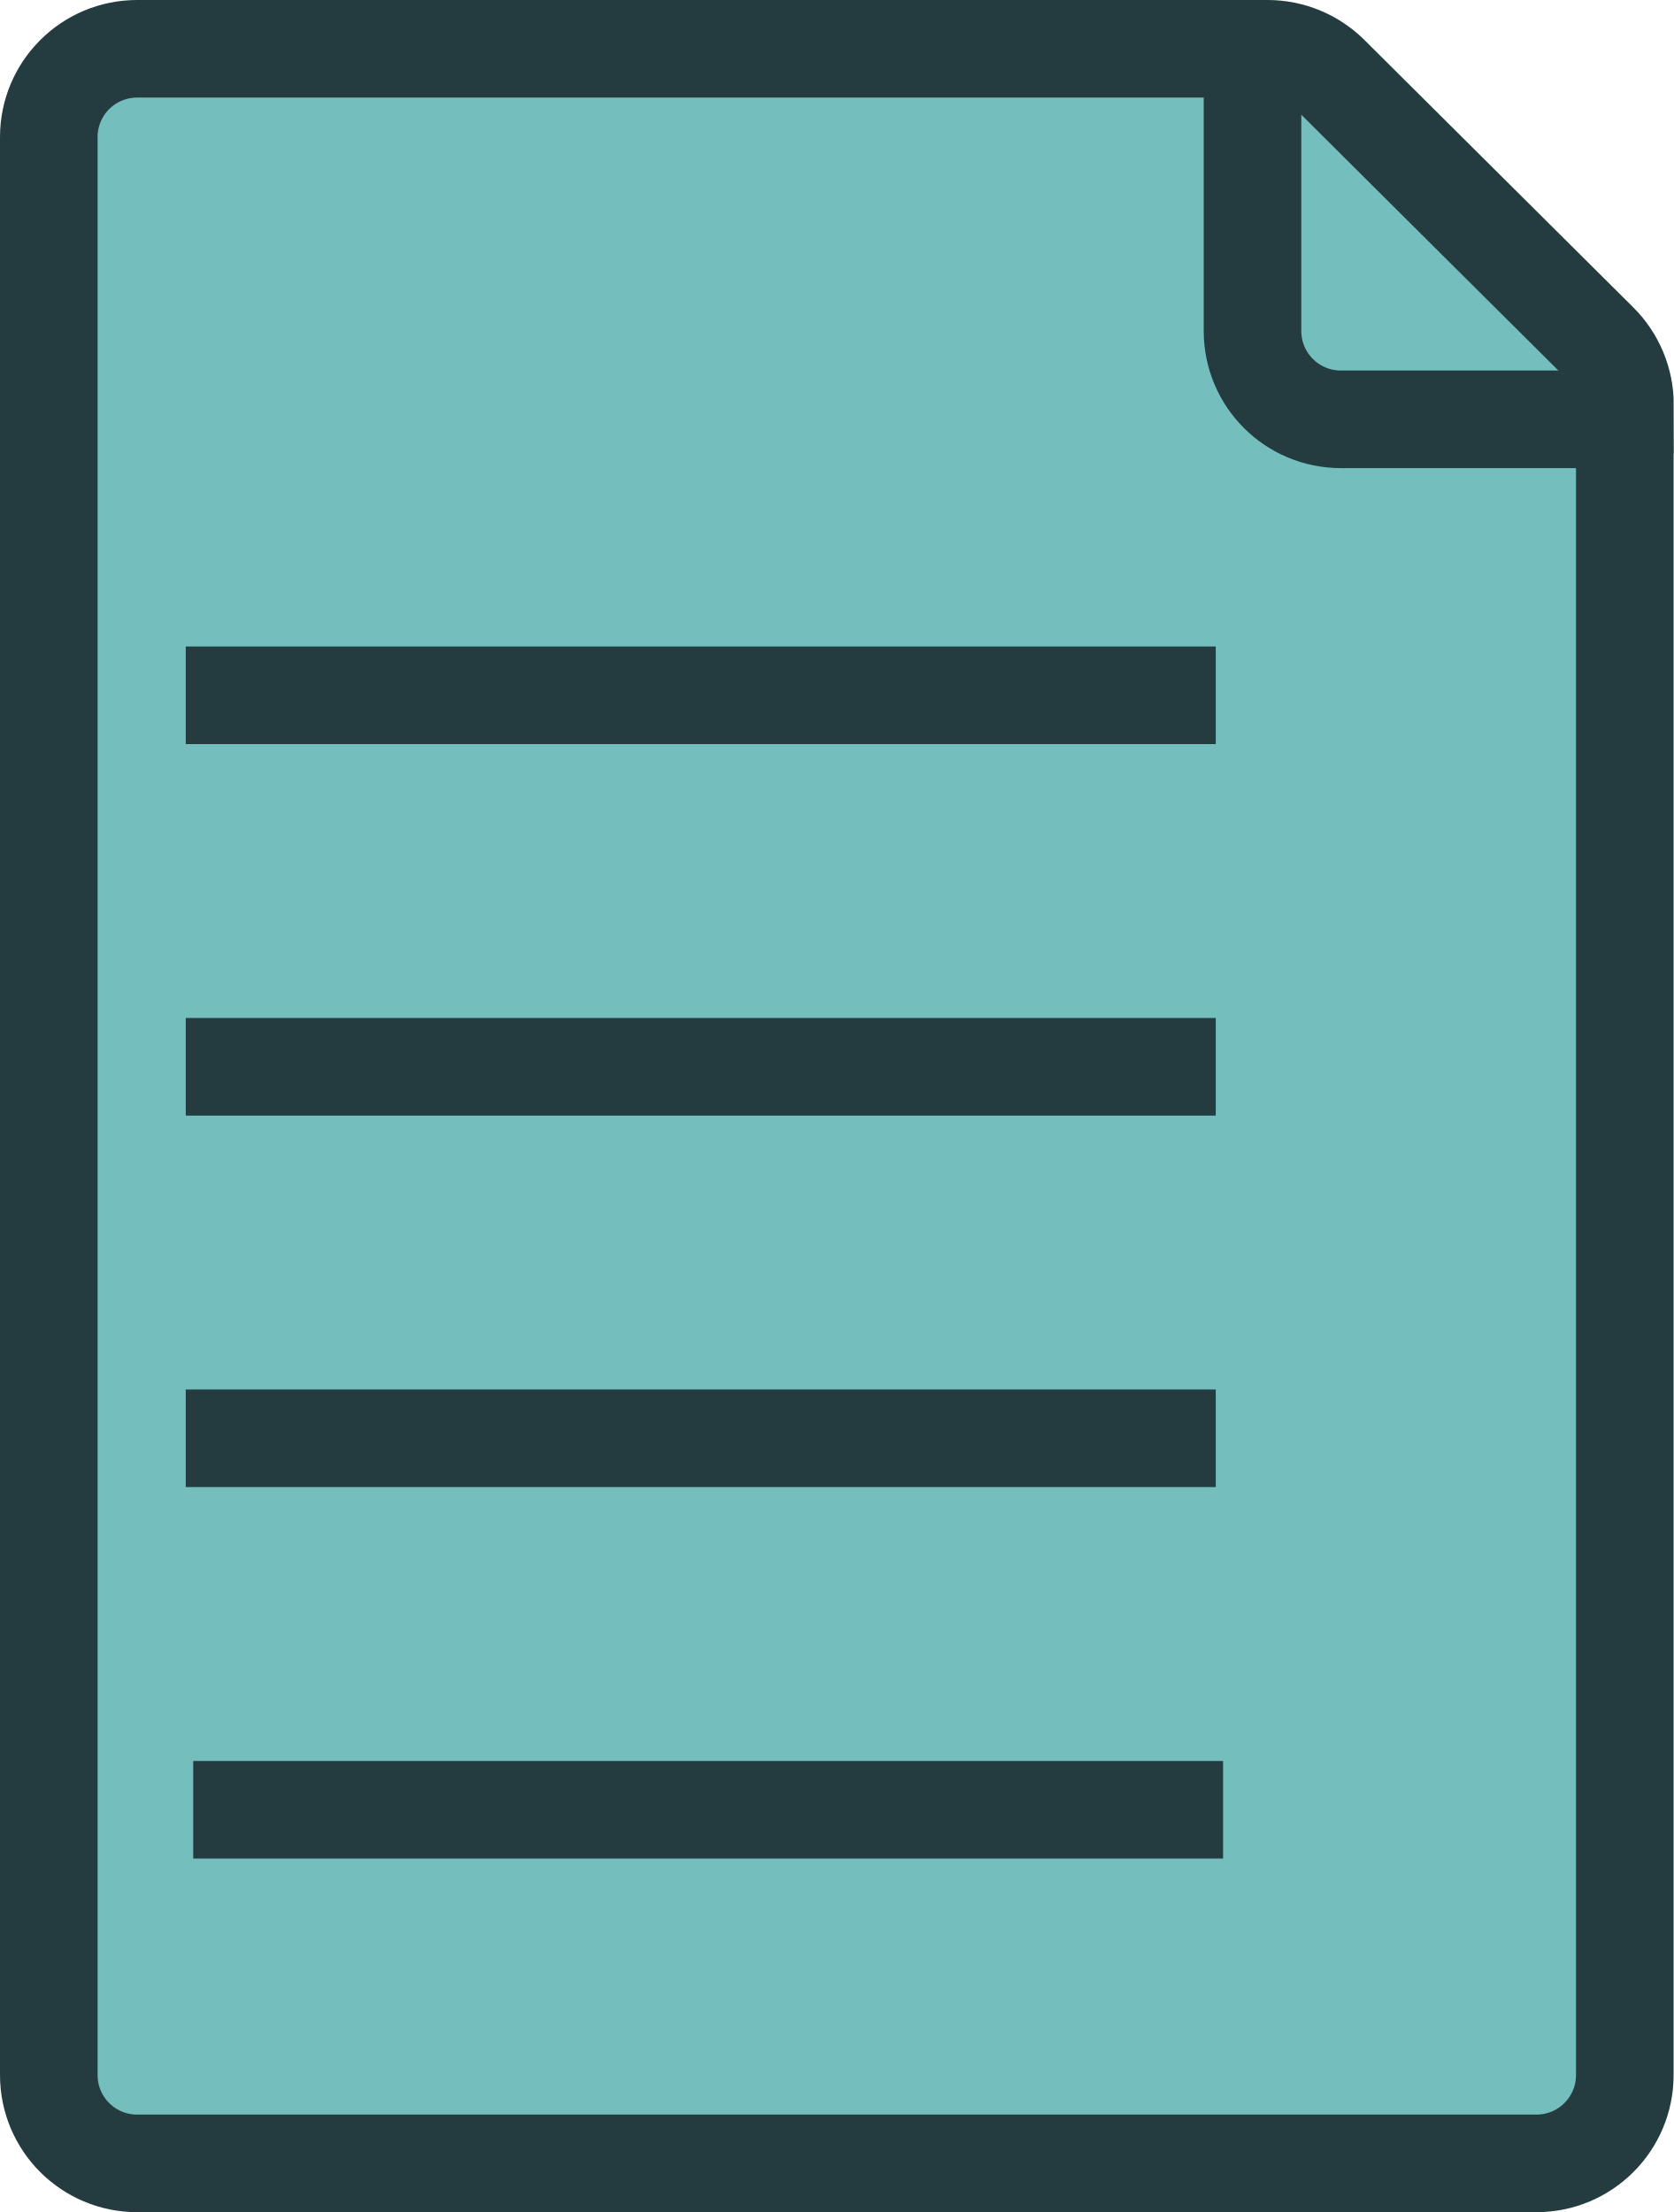
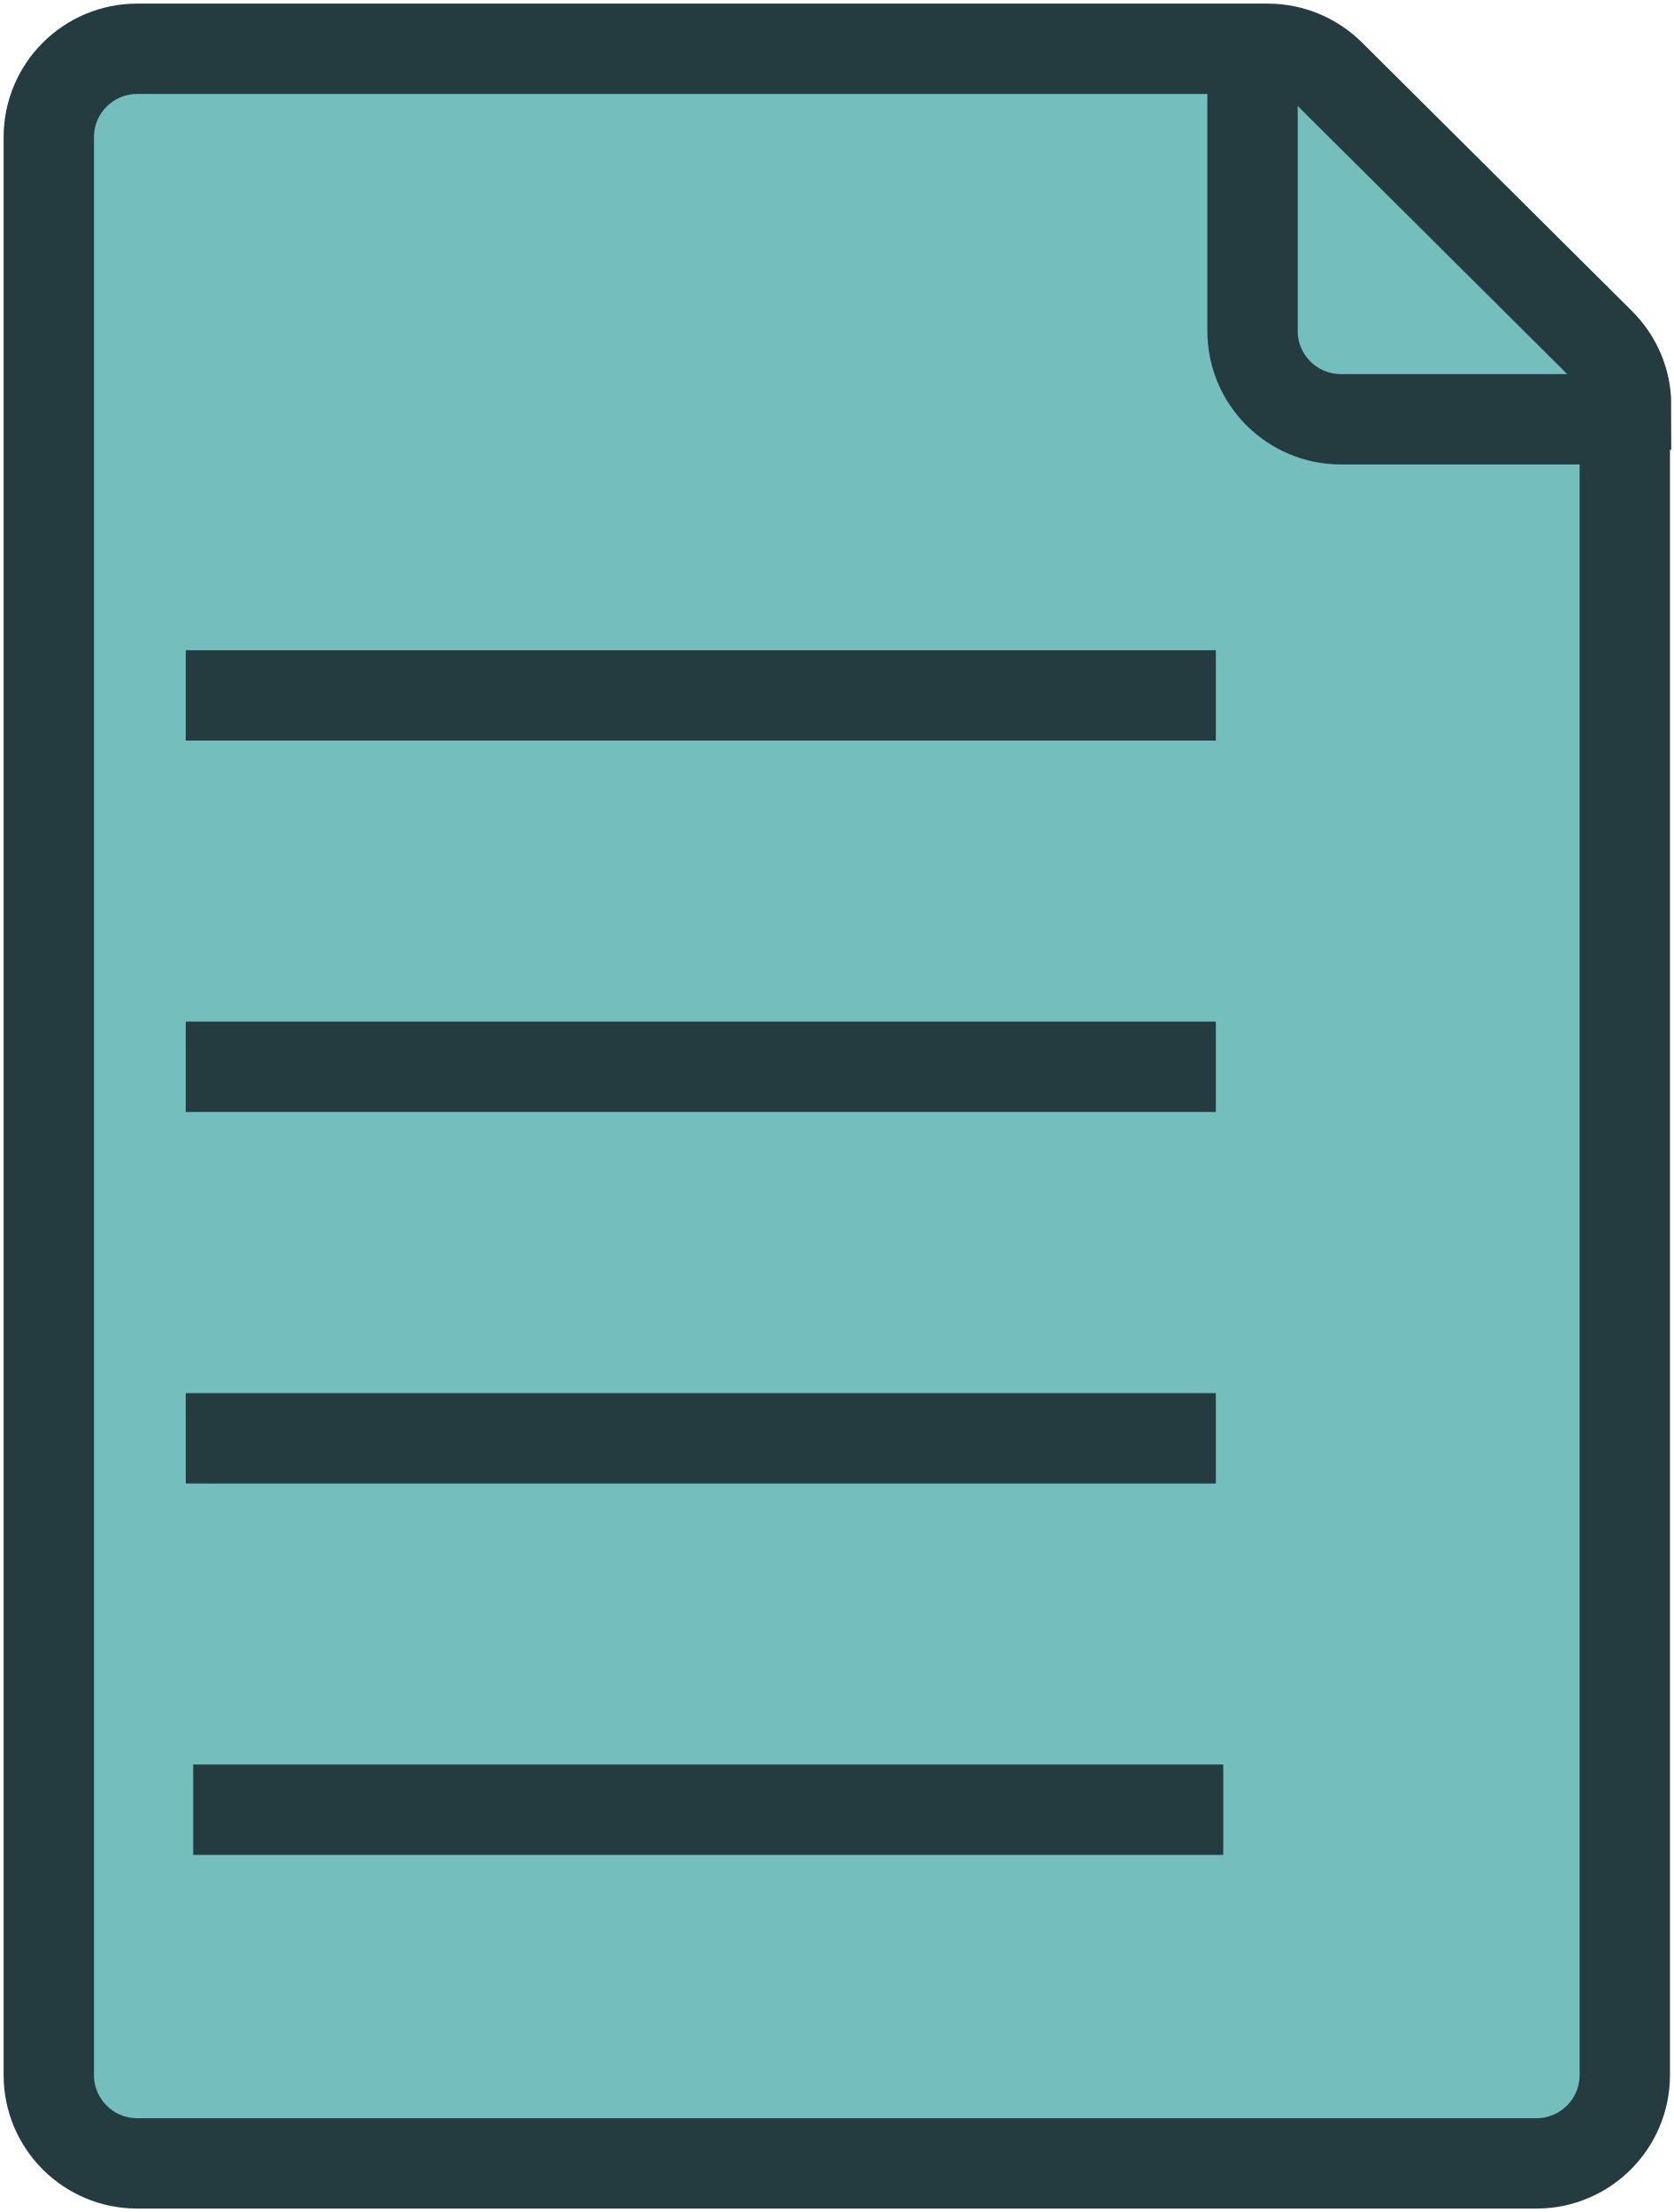
- <svg xmlns="http://www.w3.org/2000/svg" id="Capa_2" data-name="Capa 2" viewBox="0 0 102.9 136">
+ <svg xmlns="http://www.w3.org/2000/svg" id="Capa_2" data-name="Capa 2" viewBox="0 0 92.61 122.4">
  <defs>
-     <style>.cls-1{fill:#75bebe;stroke:#243b40;stroke-miterlimit:10;stroke-width:6px}</style>
+     <style>
+       .cls-1 {
+         fill: #75bebe;
+         stroke: #243b40;
+         stroke-miterlimit: 10;
+         stroke-width: 5px;
+       }
+     </style>
  </defs>
  <g id="Capa_1-2" data-name="Capa 1">
-     <path d="M99.9 24.88v102.7c0 3-2.43 5.43-5.43 5.43H8.43c-3 0-5.43-2.43-5.43-5.43V8.43C3 5.43 5.43 3 8.43 3h69.51c1.43 0 2.81.57 3.83 1.58l16.54 16.45c1.02 1.02 1.6 2.4 1.6 3.85Z" class="cls-1" />
-     <path d="M77.01 4.07v16.28c0 3 2.43 5.43 5.43 5.43h16.28M11.42 42.75h63.33M11.42 65.59h63.33M11.42 88.43h63.33M11.88 111.27H75.2" class="cls-1" />
+     <path d="M89.91 22.39v92.43c0 2.7-2.19 4.89-4.89 4.89H7.59c-2.7 0-4.89-2.19-4.89-4.89V7.59C2.7 4.89 4.89 2.7 7.59 2.7h62.56c1.29 0 2.53.51 3.45 1.42l14.94 14.86c.92.91 1.44 2.15 1.44 3.41Z" class="cls-1" />
+     <path d="M69.31 3.66v14.65c0 2.7 2.19 4.89 4.89 4.89h14.65M10.28 38.48h57M10.28 59.03h57M10.28 79.59h57M10.69 100.14h57" class="cls-1" />
  </g>
</svg>
